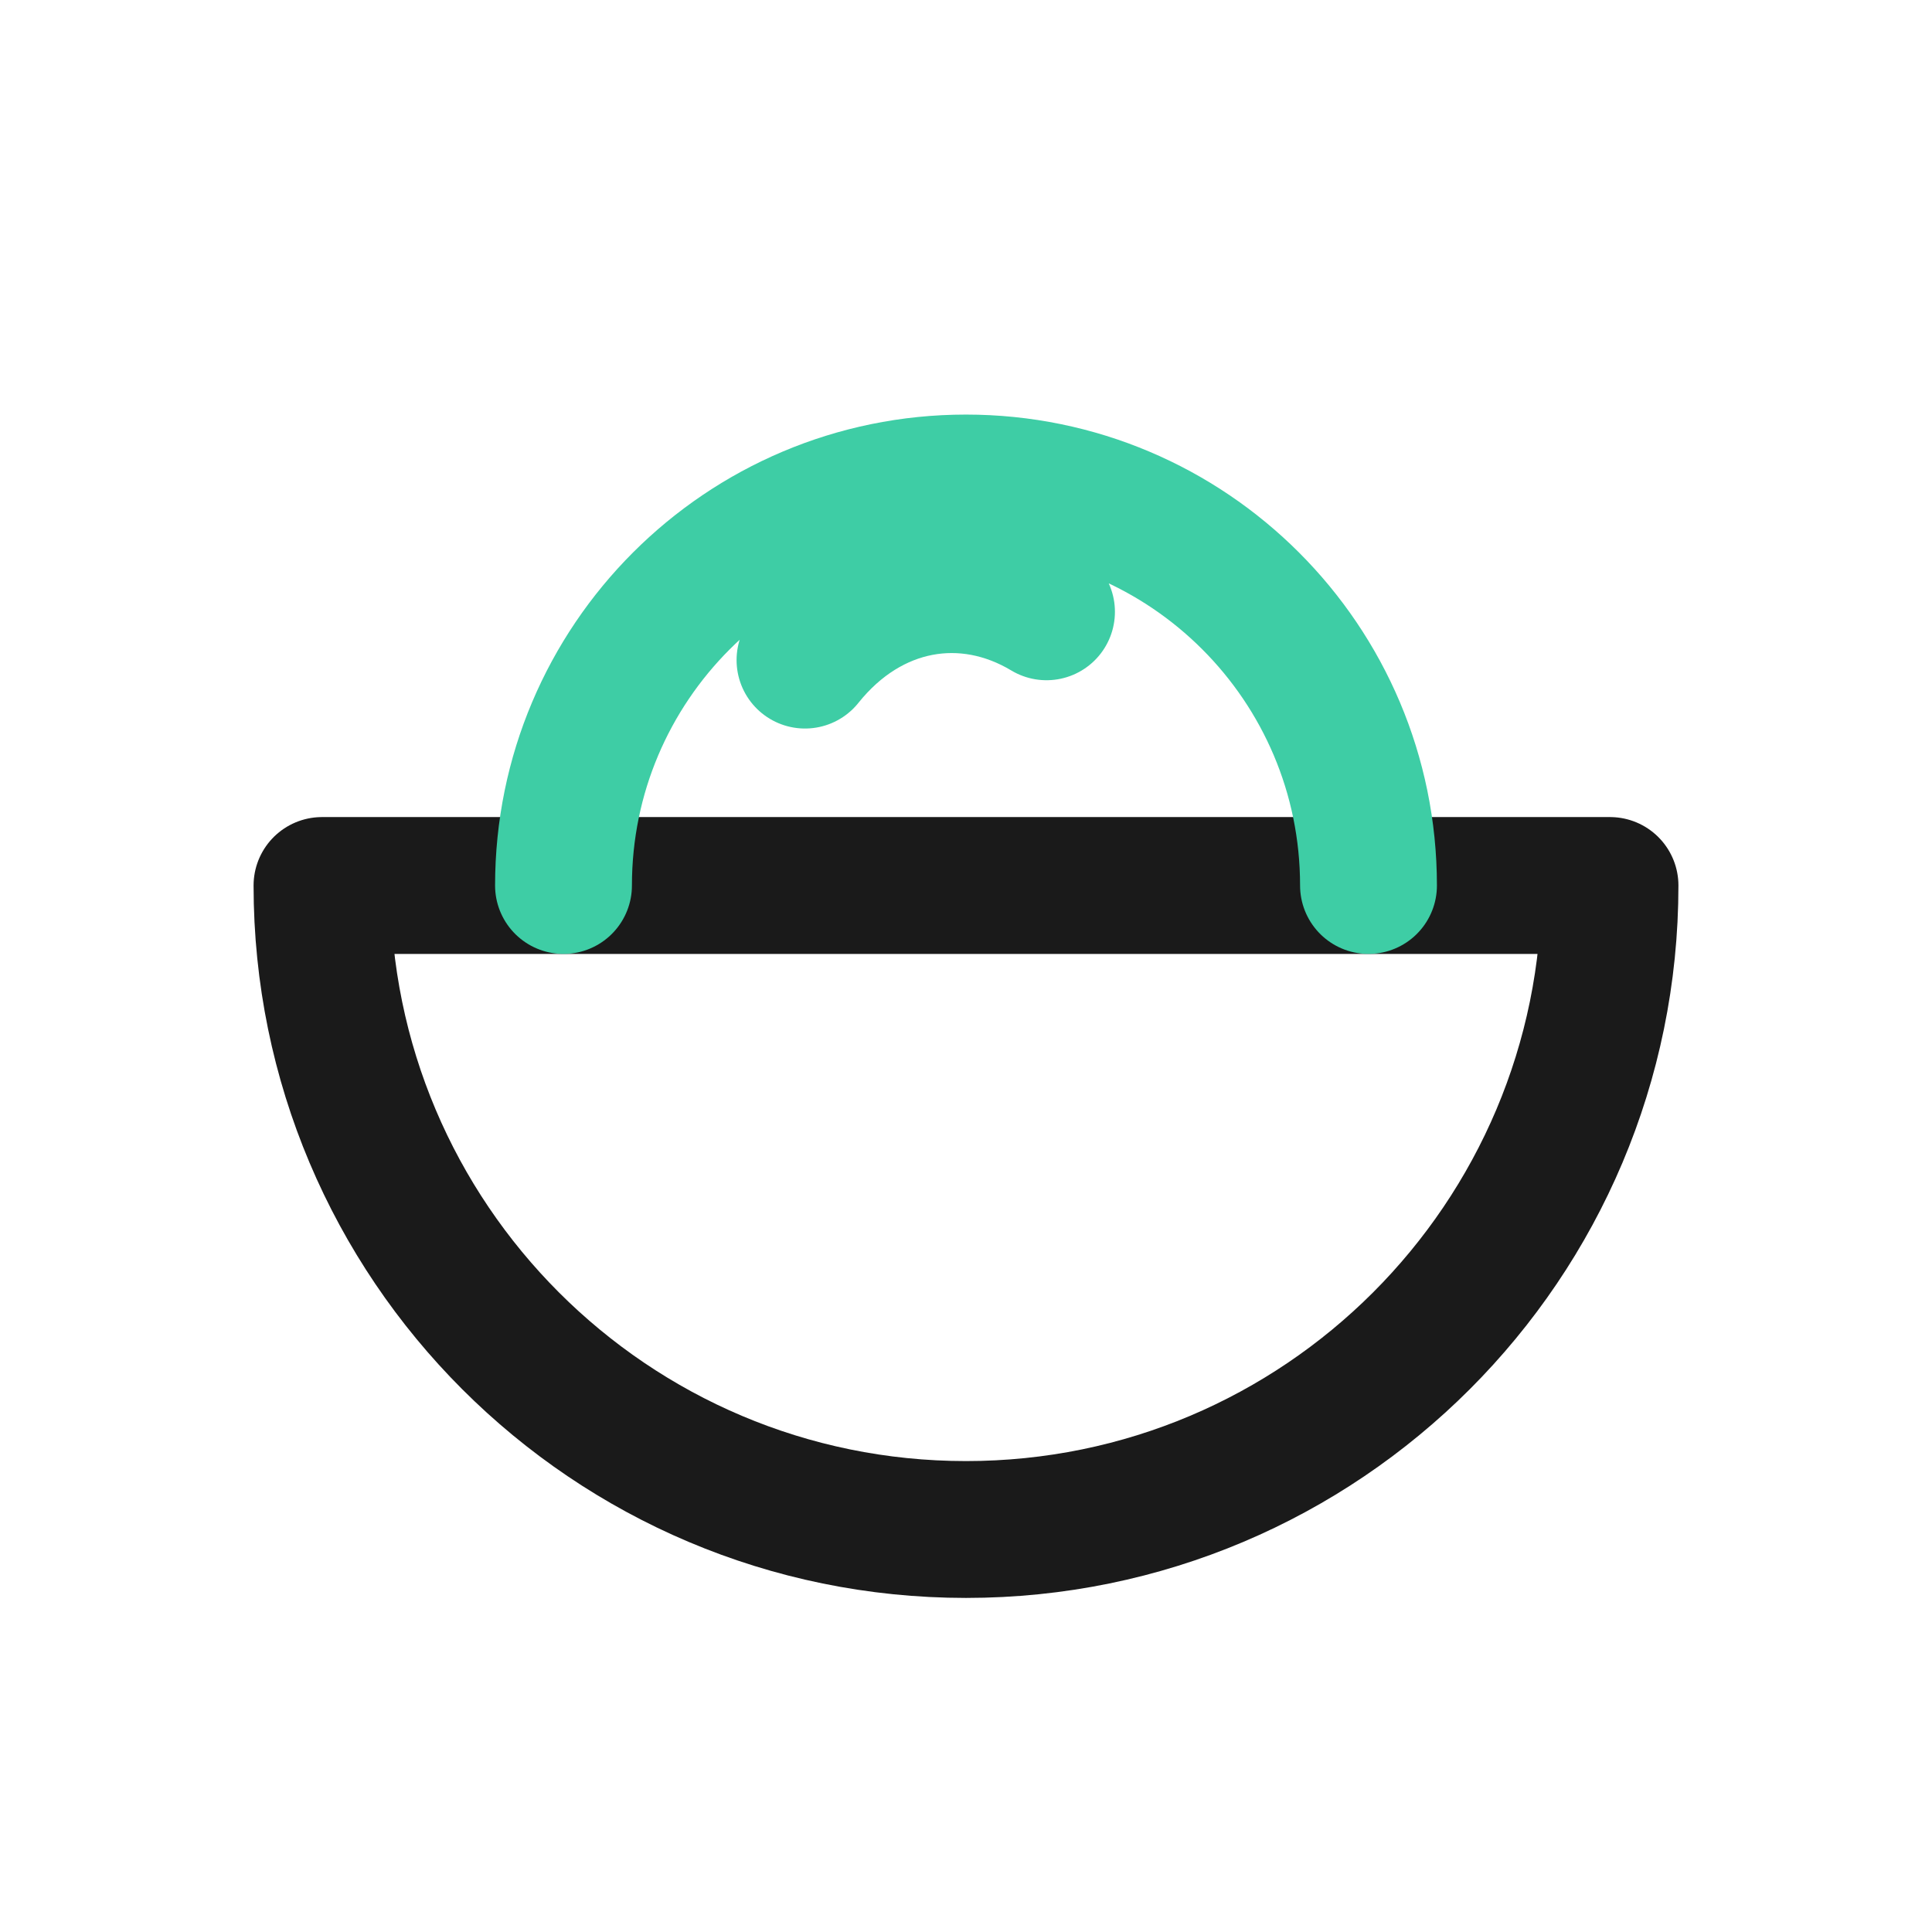
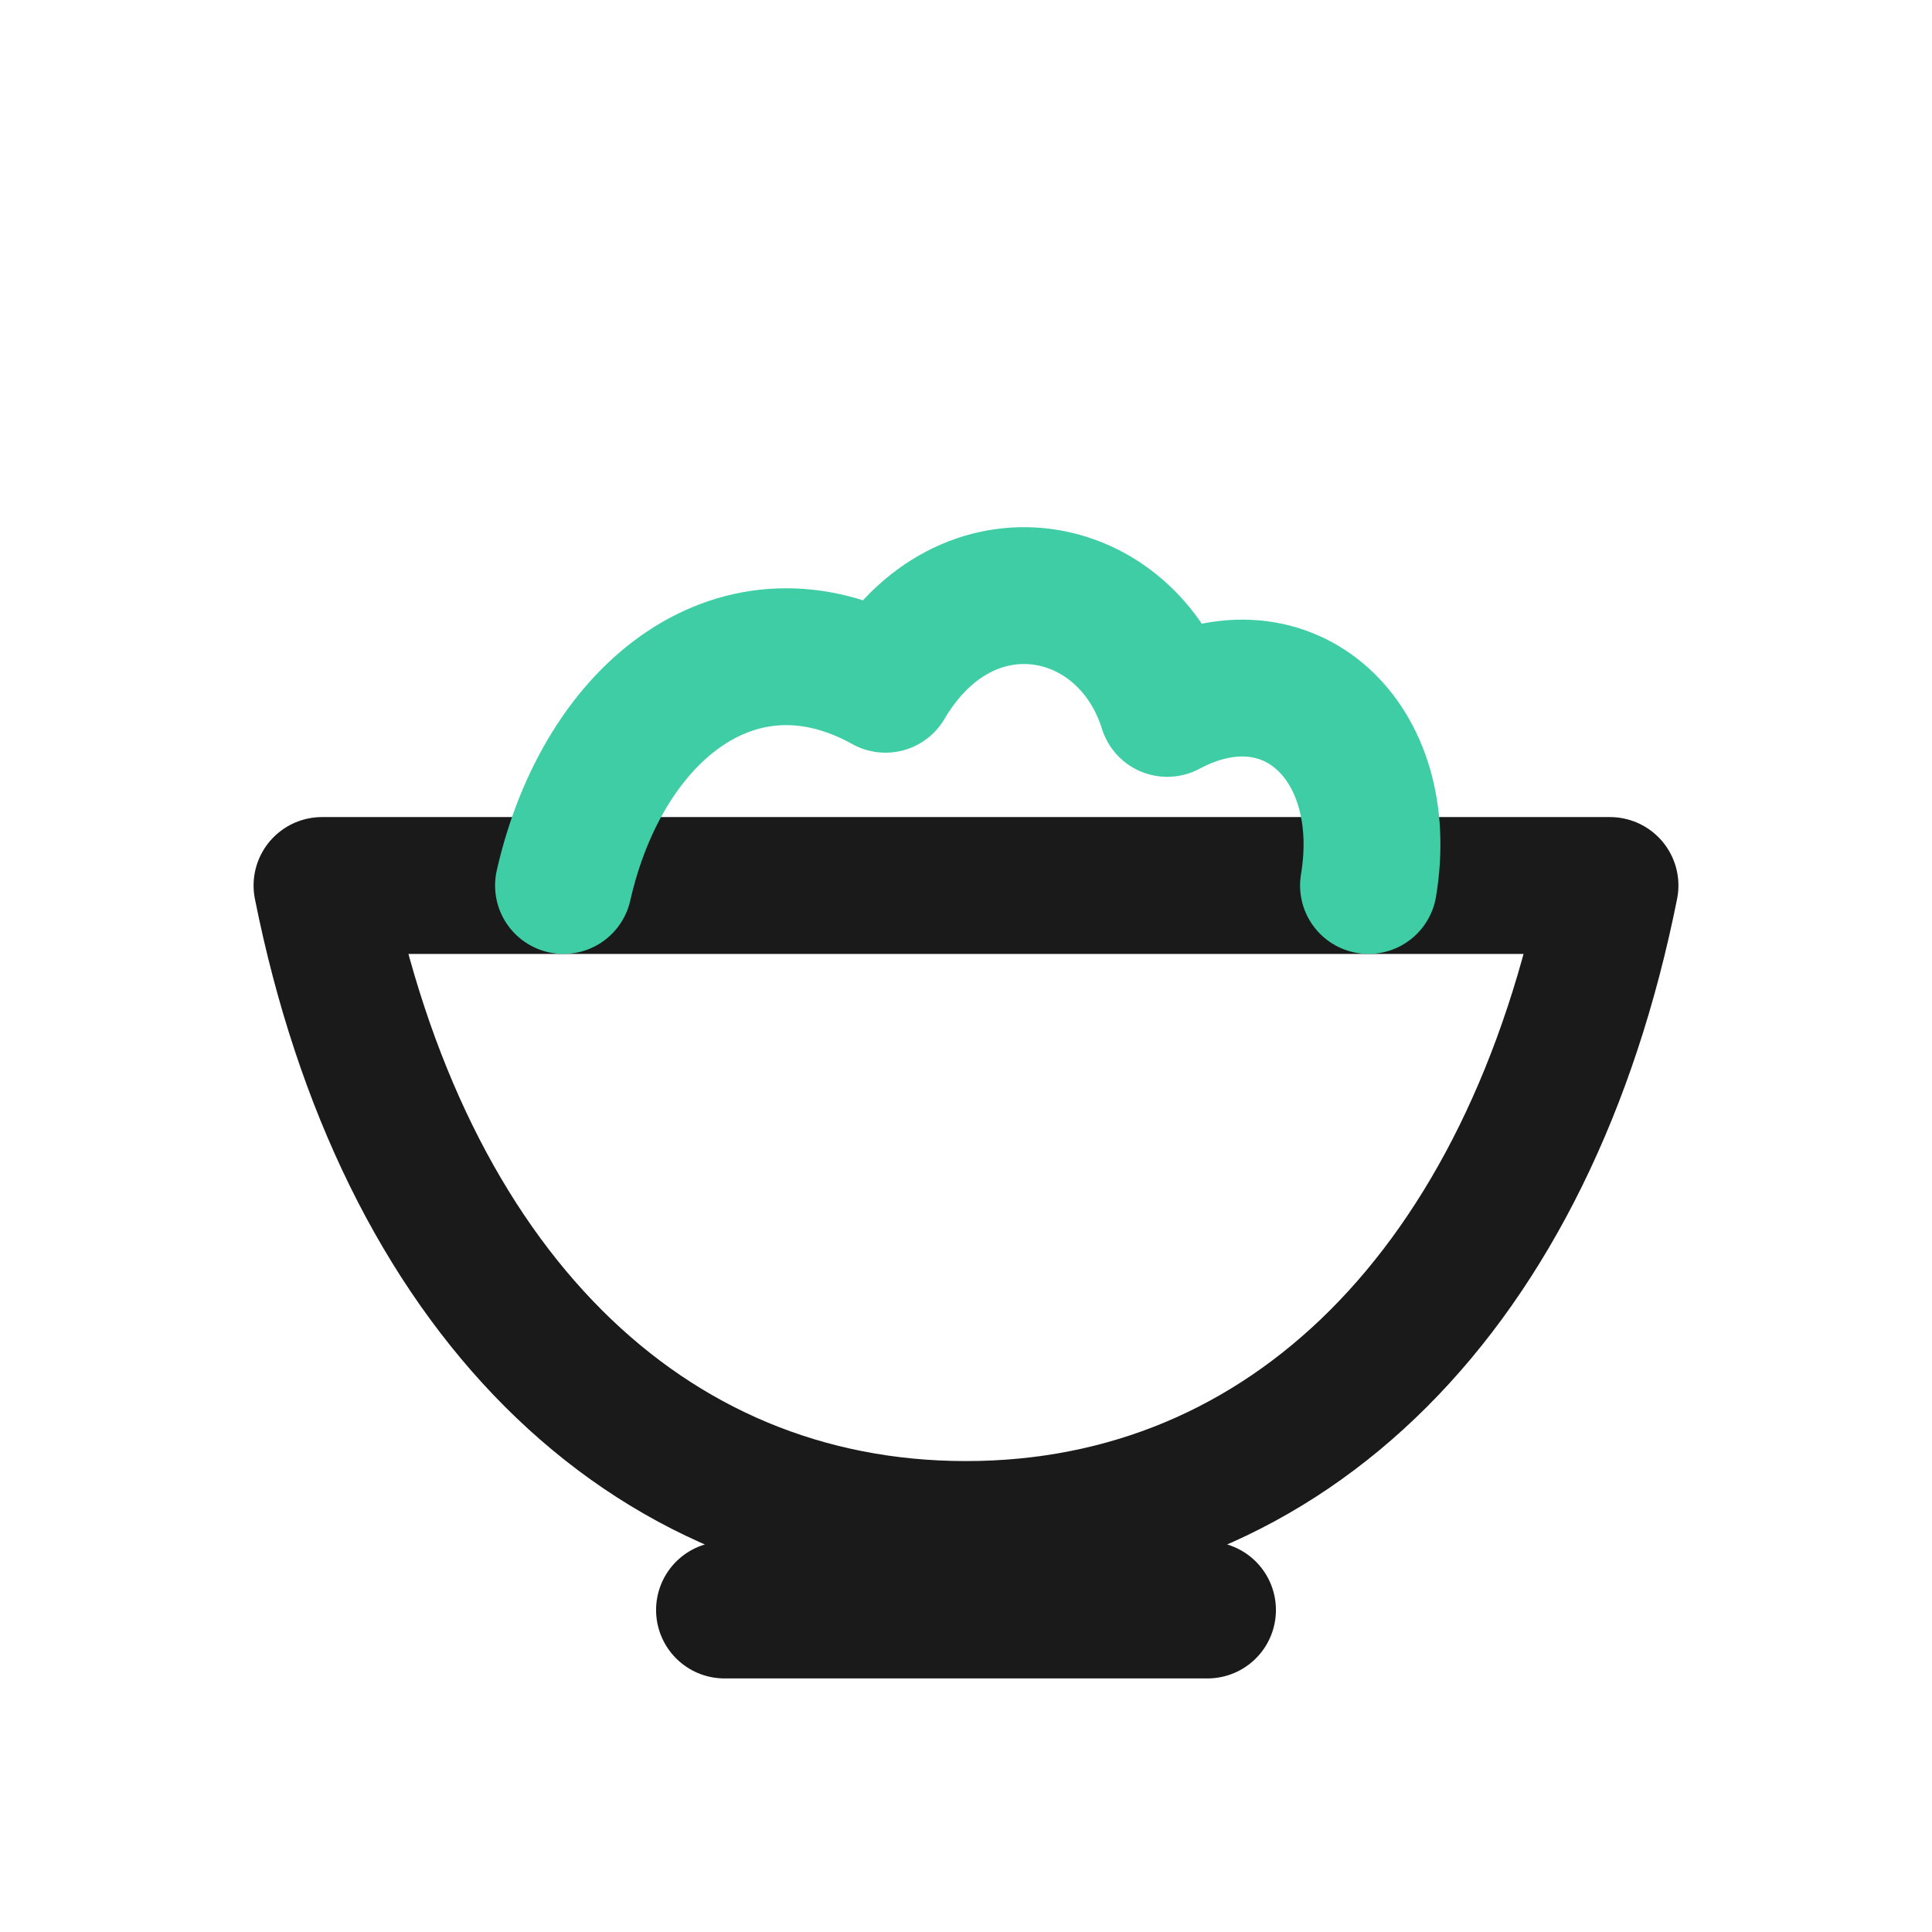
<svg xmlns="http://www.w3.org/2000/svg" viewBox="0 0 24 24" fill="none" stroke="#1A1A1A" stroke-width="1.7" stroke-linejoin="round" stroke-linecap="round">
-   <path d="M4 11 H20 A8 8 0 0 1 4 11 Z" />
-   <path stroke="#3ECDA5" d="M7 11 A5 5 0 0 1 17 11 M10 8.2 C10.8 7.2 12 7 13 7.6" />
+   <path d="M4 11 H20 C19 16 16 19 12 19 C8 19 5 16 4 11 Z M9 20 H15" />
+   <path stroke="#3ECDA5" d="M7 11 C7.5 8.8 9.2 7.5 11 8.5 C12 6.8 14 7.2 14.5 8.8 C16 8 17.3 9.2 17 11" />
</svg>
